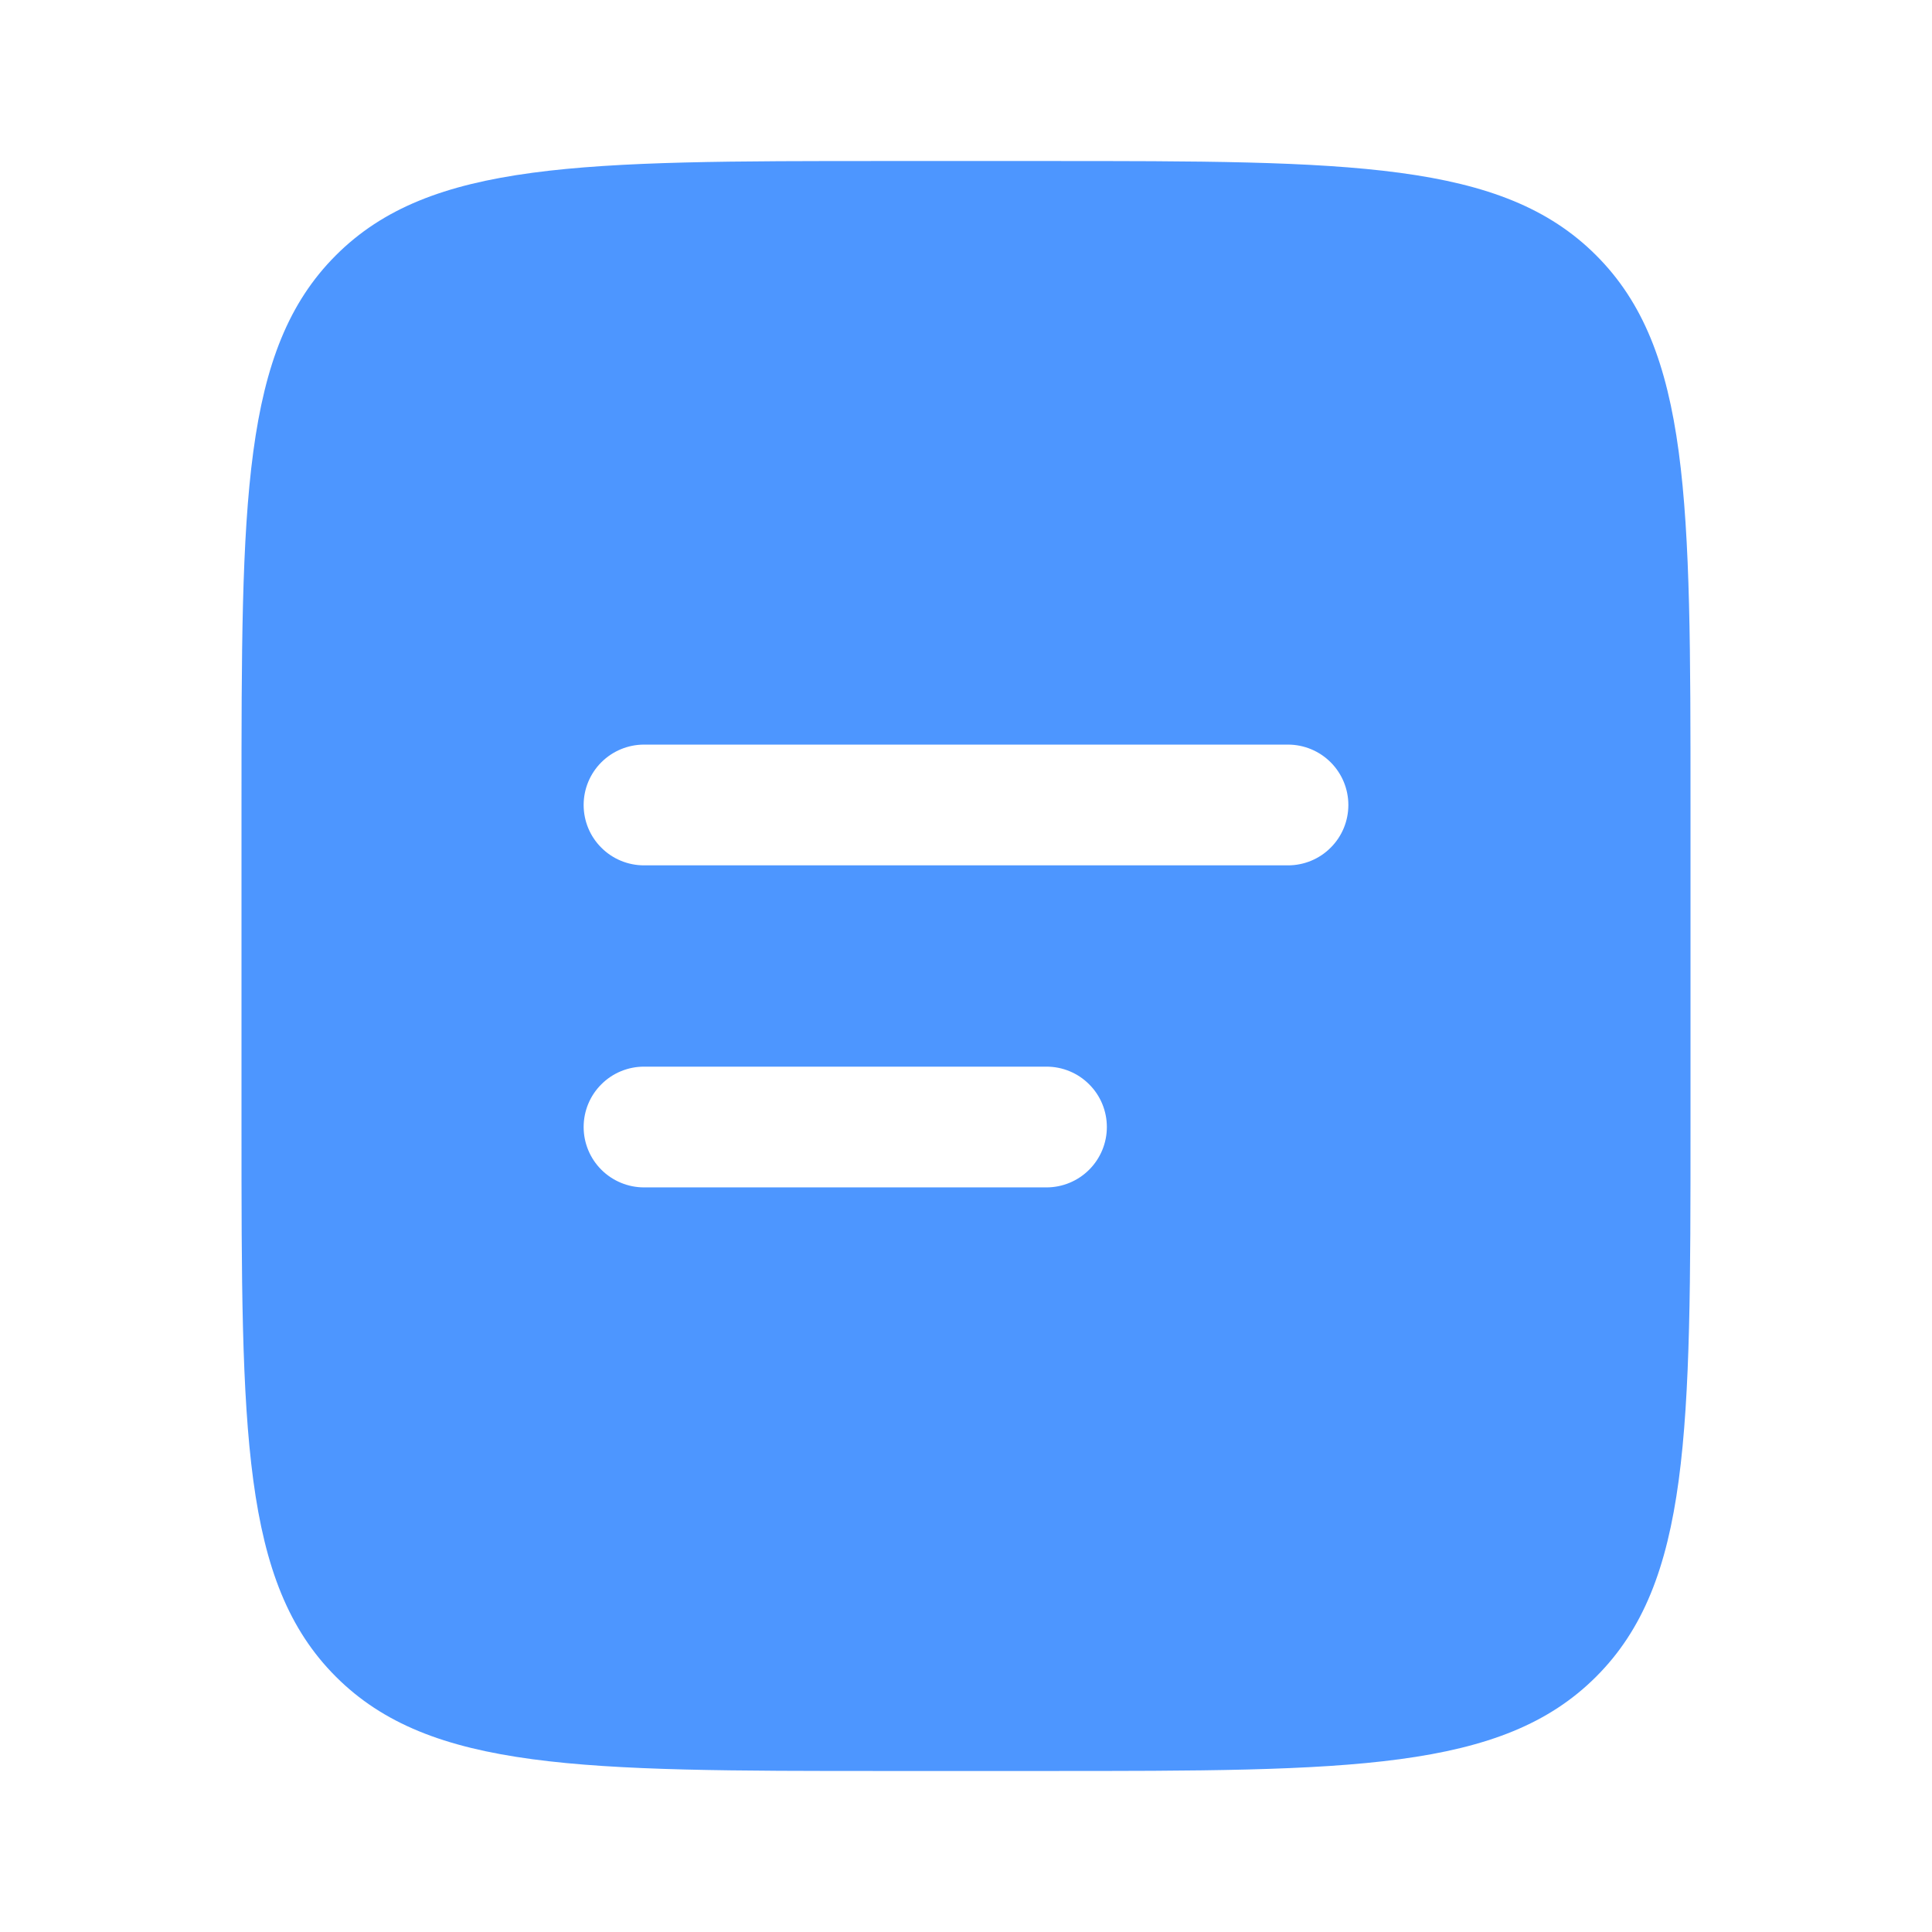
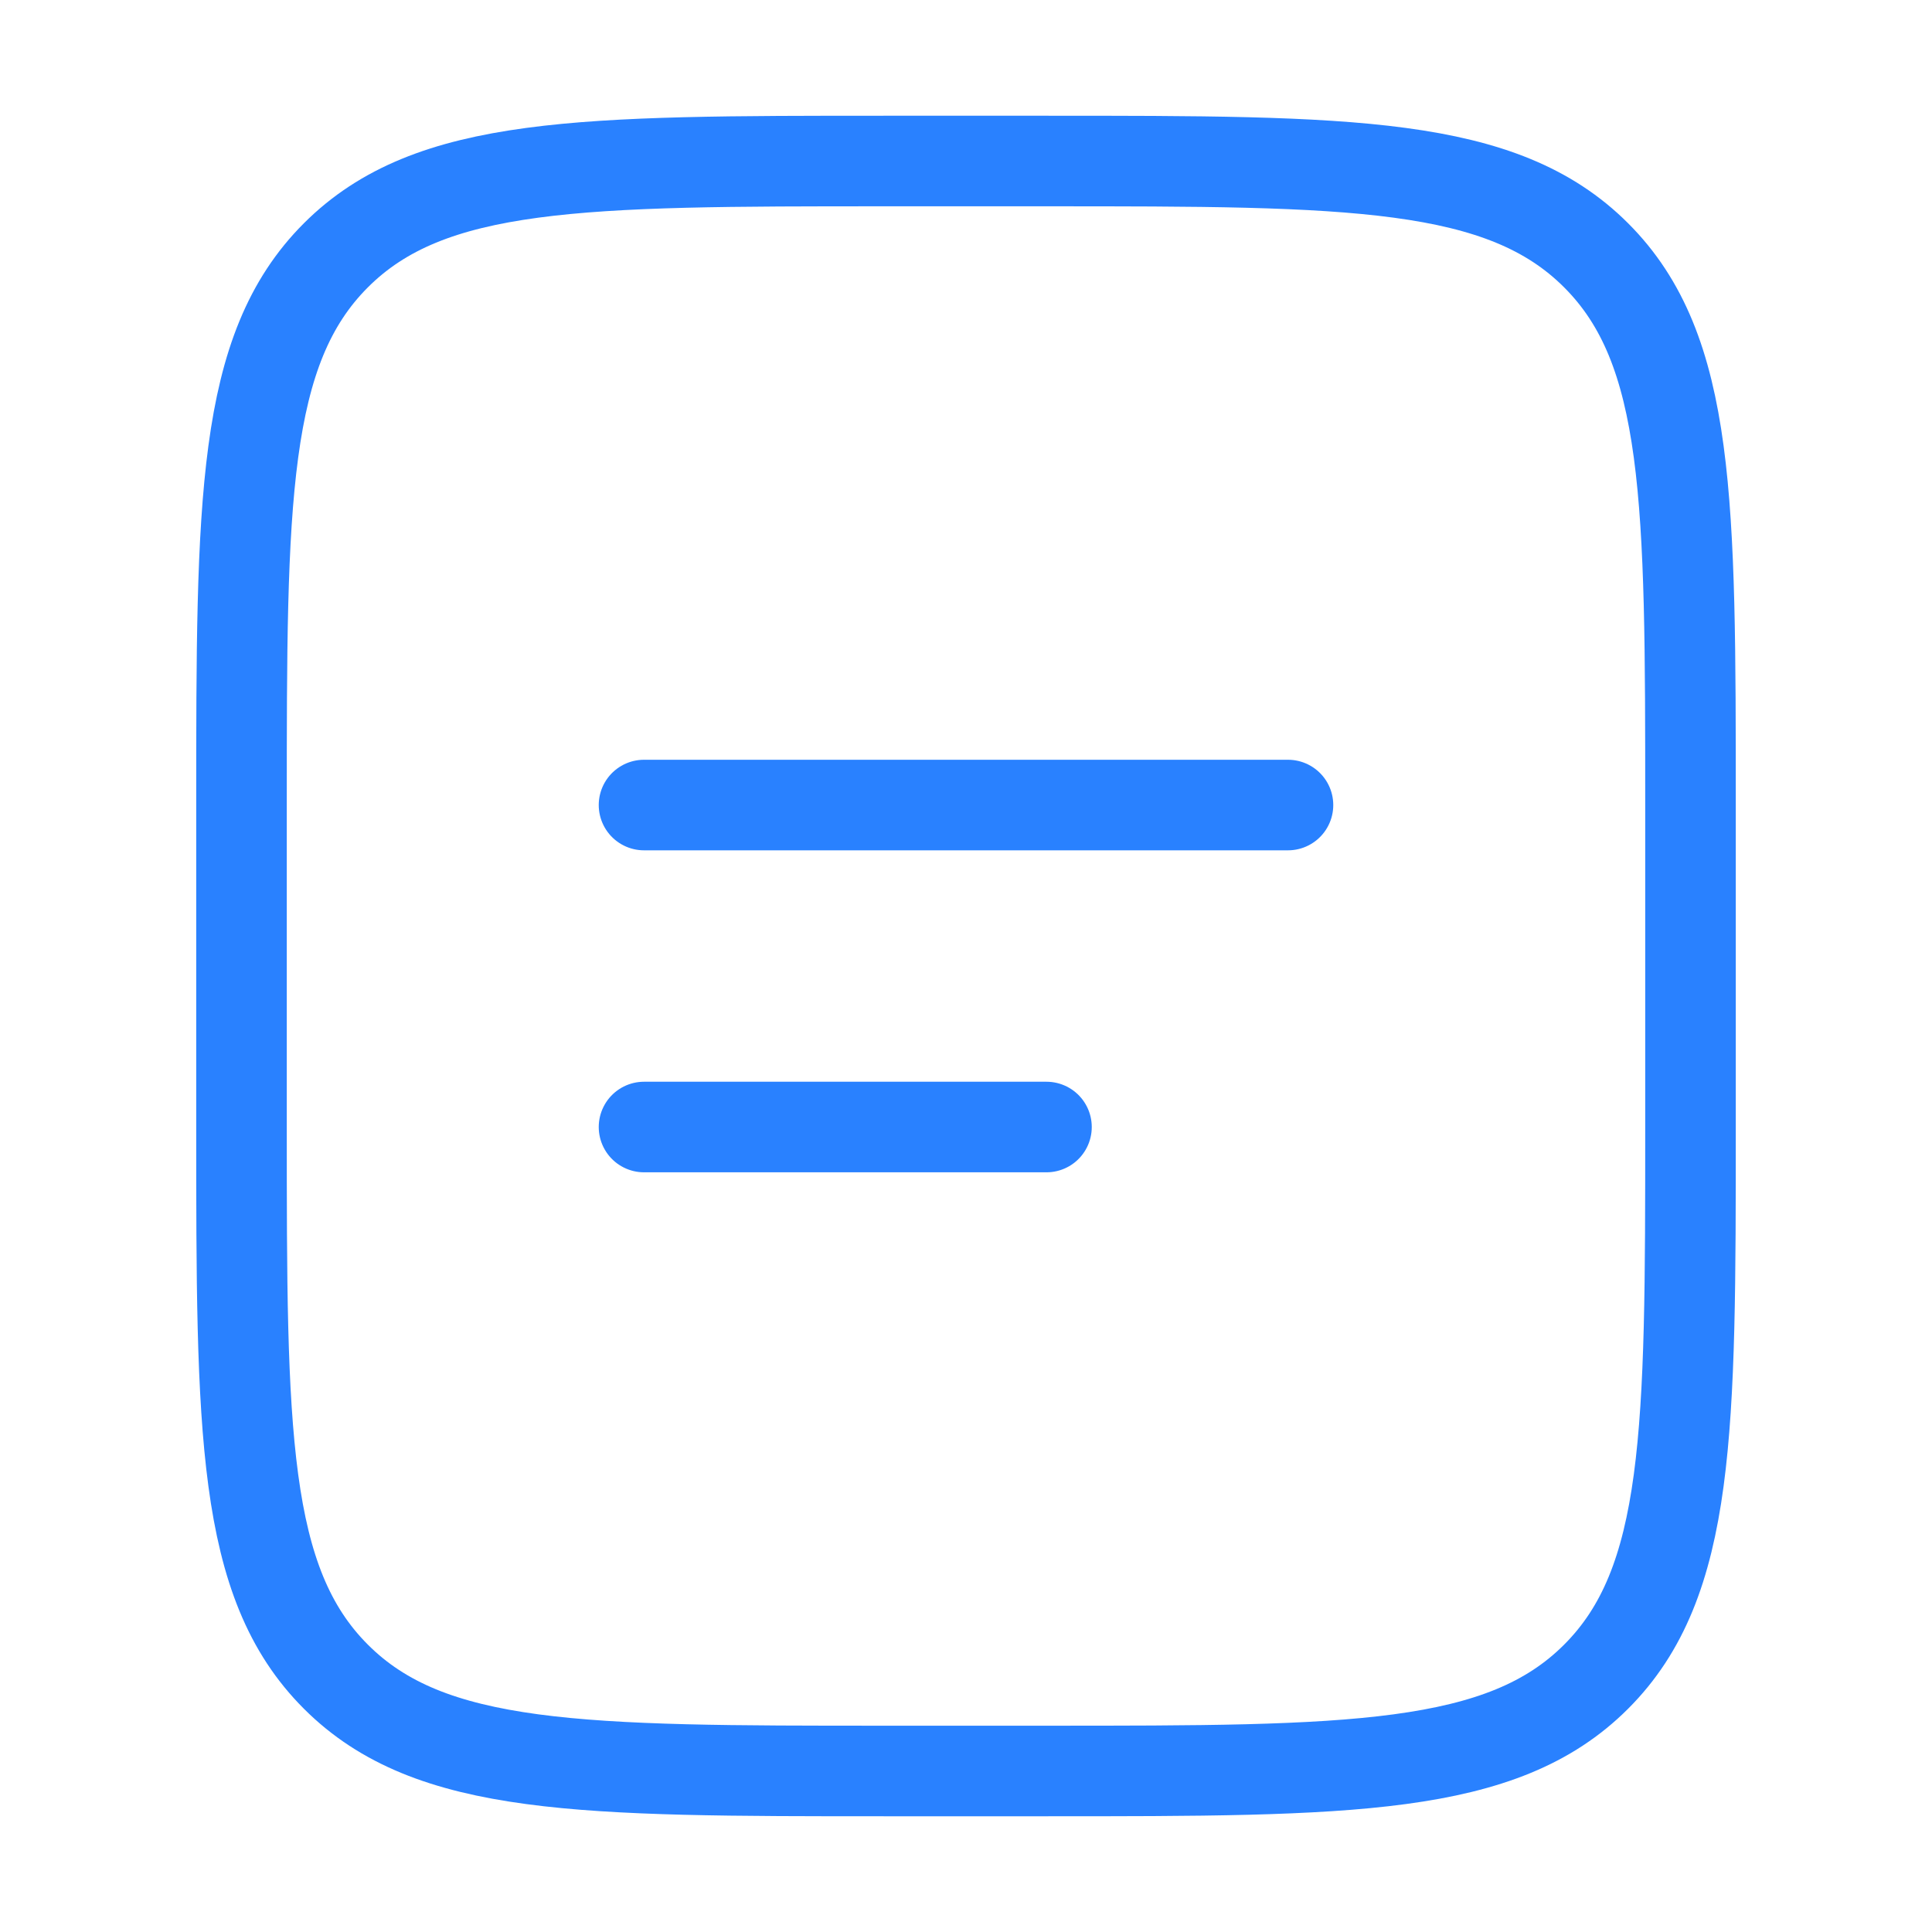
<svg xmlns="http://www.w3.org/2000/svg" width="32" height="32" viewBox="0 0 32 32" fill="none">
-   <path fill-rule="evenodd" clip-rule="evenodd" d="M5.563 4.229C4 5.791 4 8.305 4 13.333V18.667C4 23.695 4 26.209 5.563 27.771C7.124 29.333 9.639 29.333 14.667 29.333H17.333C22.361 29.333 24.876 29.333 26.437 27.771C28 26.209 28 23.695 28 18.667V13.333C28 8.305 28 5.791 26.437 4.229C24.876 2.667 22.361 2.667 17.333 2.667H14.667C9.639 2.667 7.124 2.667 5.563 4.229ZM10.667 12.333C10.402 12.333 10.147 12.439 9.96 12.626C9.772 12.814 9.667 13.068 9.667 13.333C9.667 13.599 9.772 13.853 9.96 14.04C10.147 14.228 10.402 14.333 10.667 14.333H21.333C21.599 14.333 21.853 14.228 22.04 14.04C22.228 13.853 22.333 13.599 22.333 13.333C22.333 13.068 22.228 12.814 22.04 12.626C21.853 12.439 21.599 12.333 21.333 12.333H10.667ZM10.667 17.667C10.402 17.667 10.147 17.772 9.96 17.96C9.772 18.147 9.667 18.401 9.667 18.667C9.667 18.932 9.772 19.186 9.96 19.374C10.147 19.561 10.402 19.667 10.667 19.667H17.333C17.599 19.667 17.853 19.561 18.04 19.374C18.228 19.186 18.333 18.932 18.333 18.667C18.333 18.401 18.228 18.147 18.04 17.96C17.853 17.772 17.599 17.667 17.333 17.667H10.667Z" fill="#4D96FF" />
+   <path d="M4 13.333C4 8.305 4 5.791 5.563 4.229C7.124 2.667 9.639 2.667 14.667 2.667H17.333C22.361 2.667 24.876 2.667 26.437 4.229C28 5.791 28 8.305 28 13.333V18.667C28 23.695 28 26.209 26.437 27.771C24.876 29.333 22.361 29.333 17.333 29.333H14.667C9.639 29.333 7.124 29.333 5.563 27.771C4 26.209 4 23.695 4 18.667V13.333Z" stroke="#2981FF" stroke-width="1.5" />
+   <path d="M10.667 13.334H21.333M10.667 18.667H17.333" stroke="#2981FF" stroke-width="1.5" stroke-linecap="round" />
</svg>
